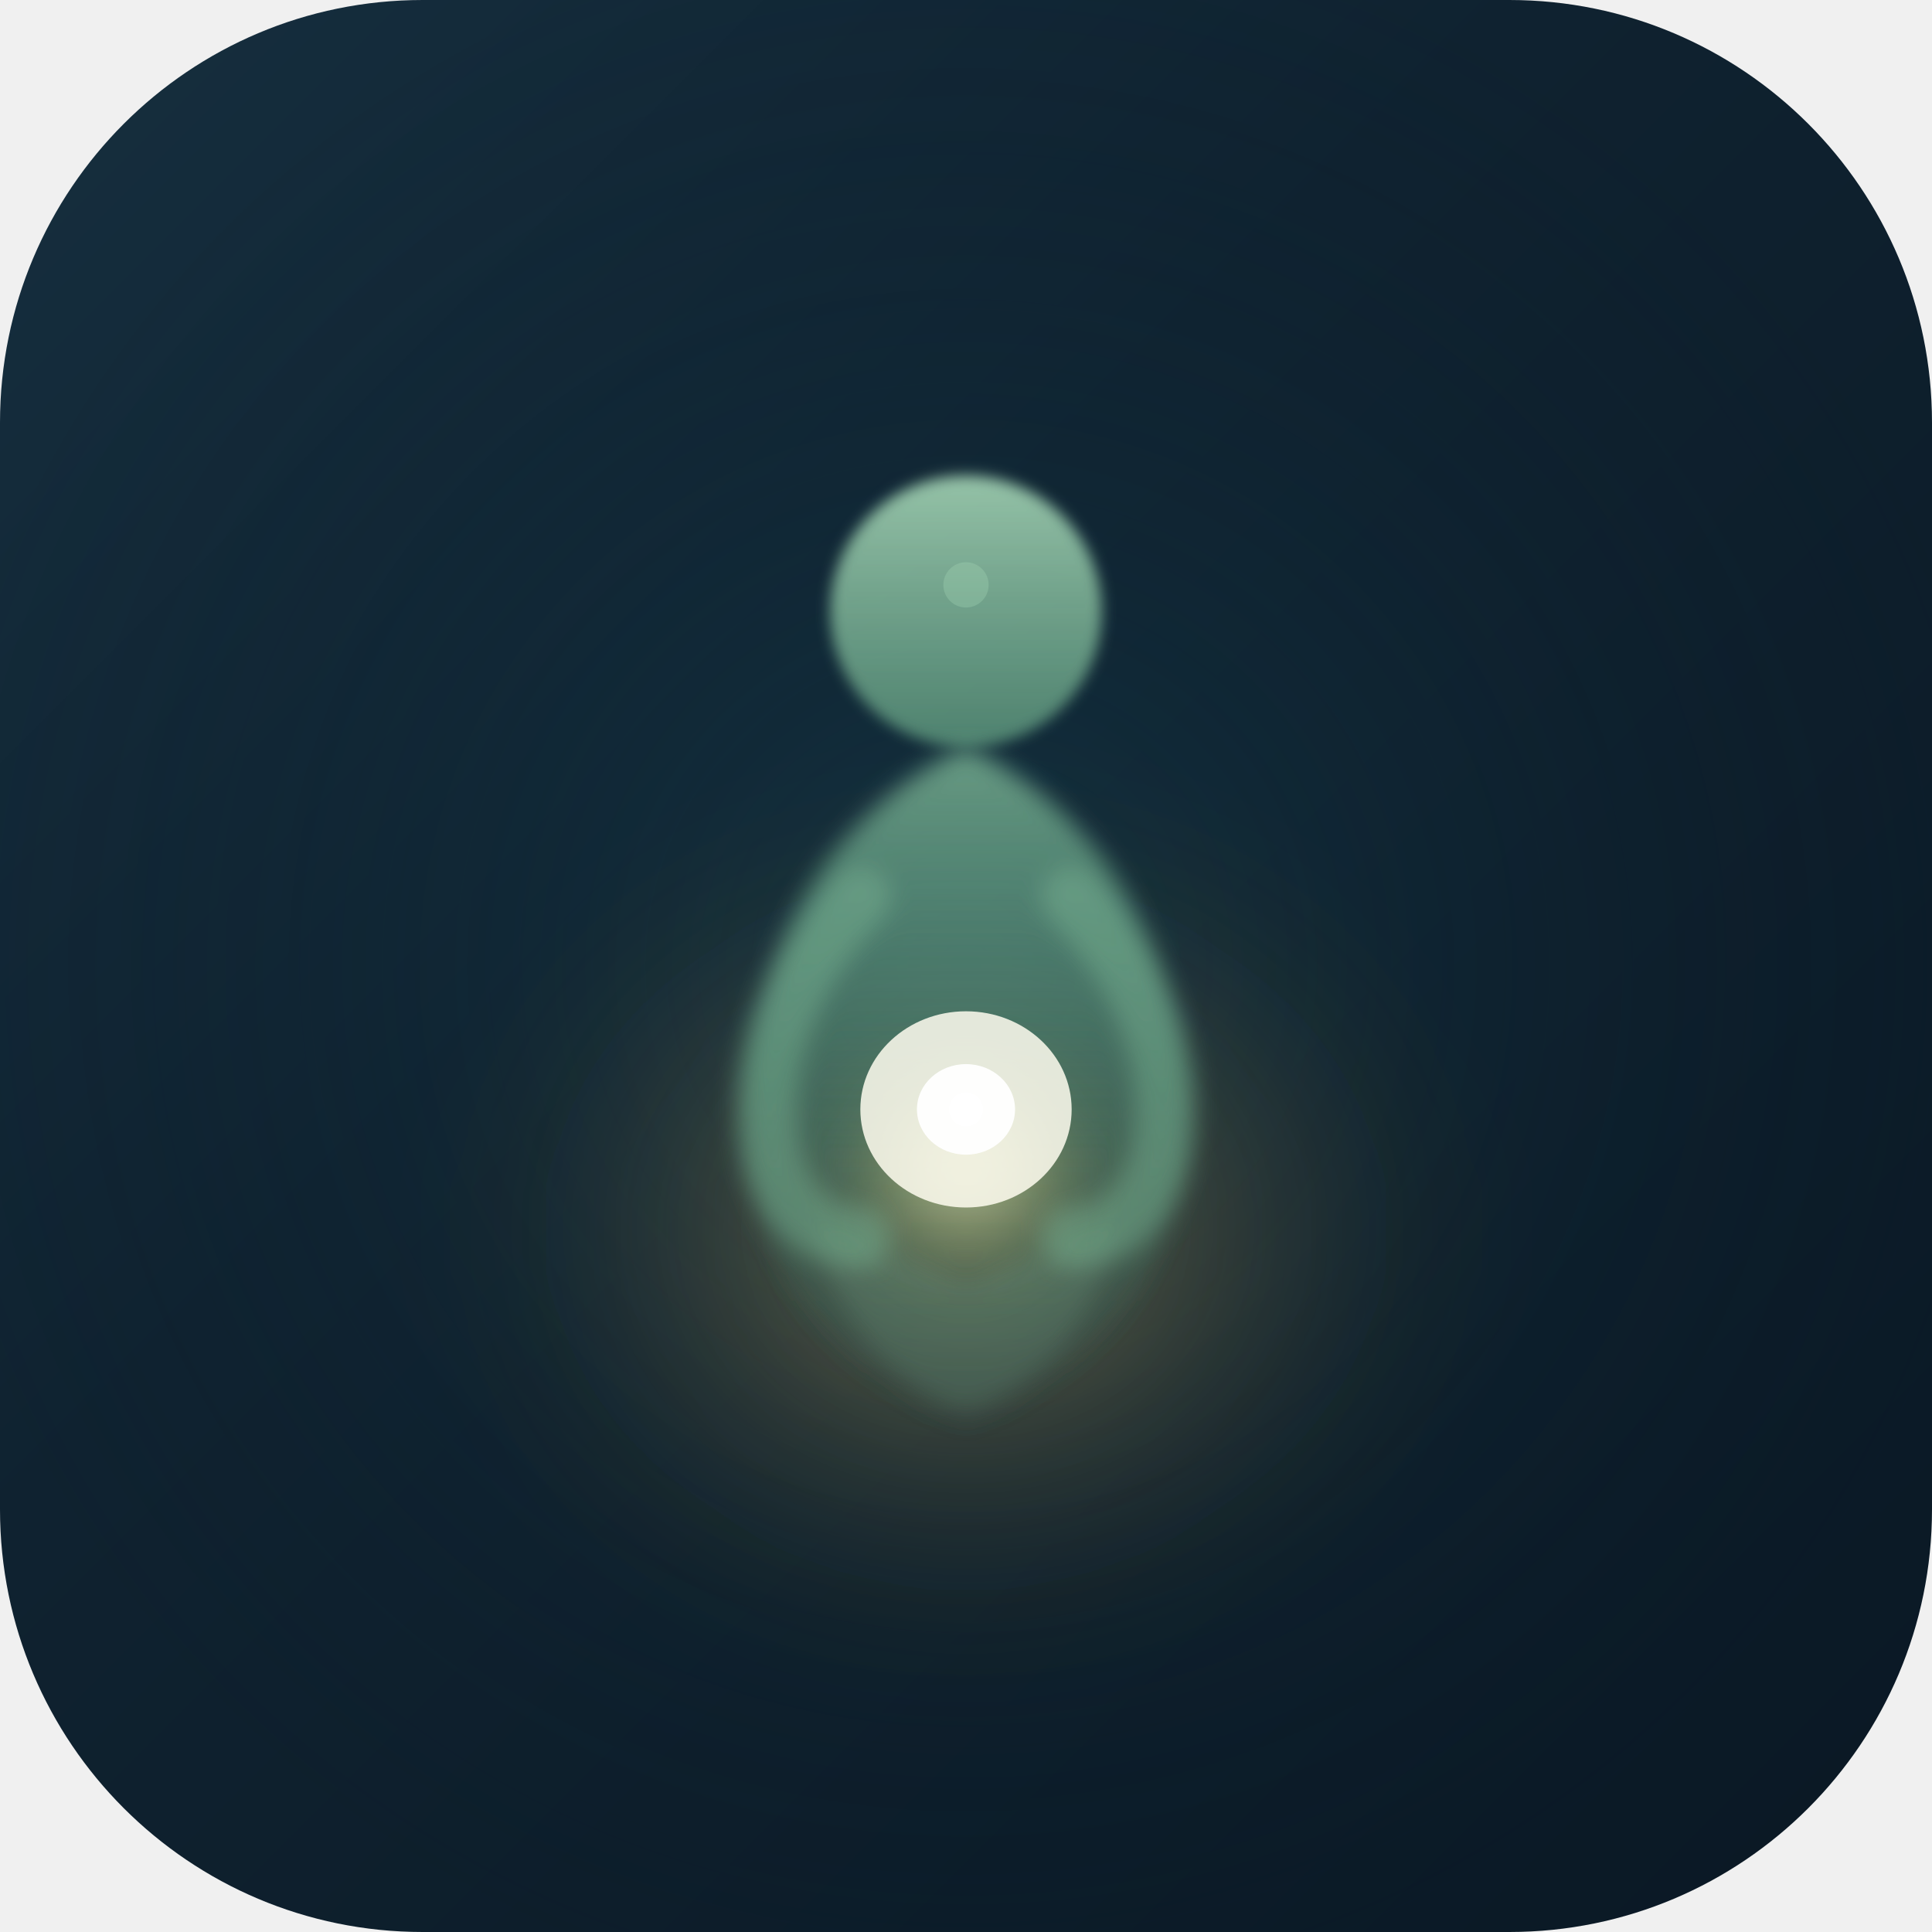
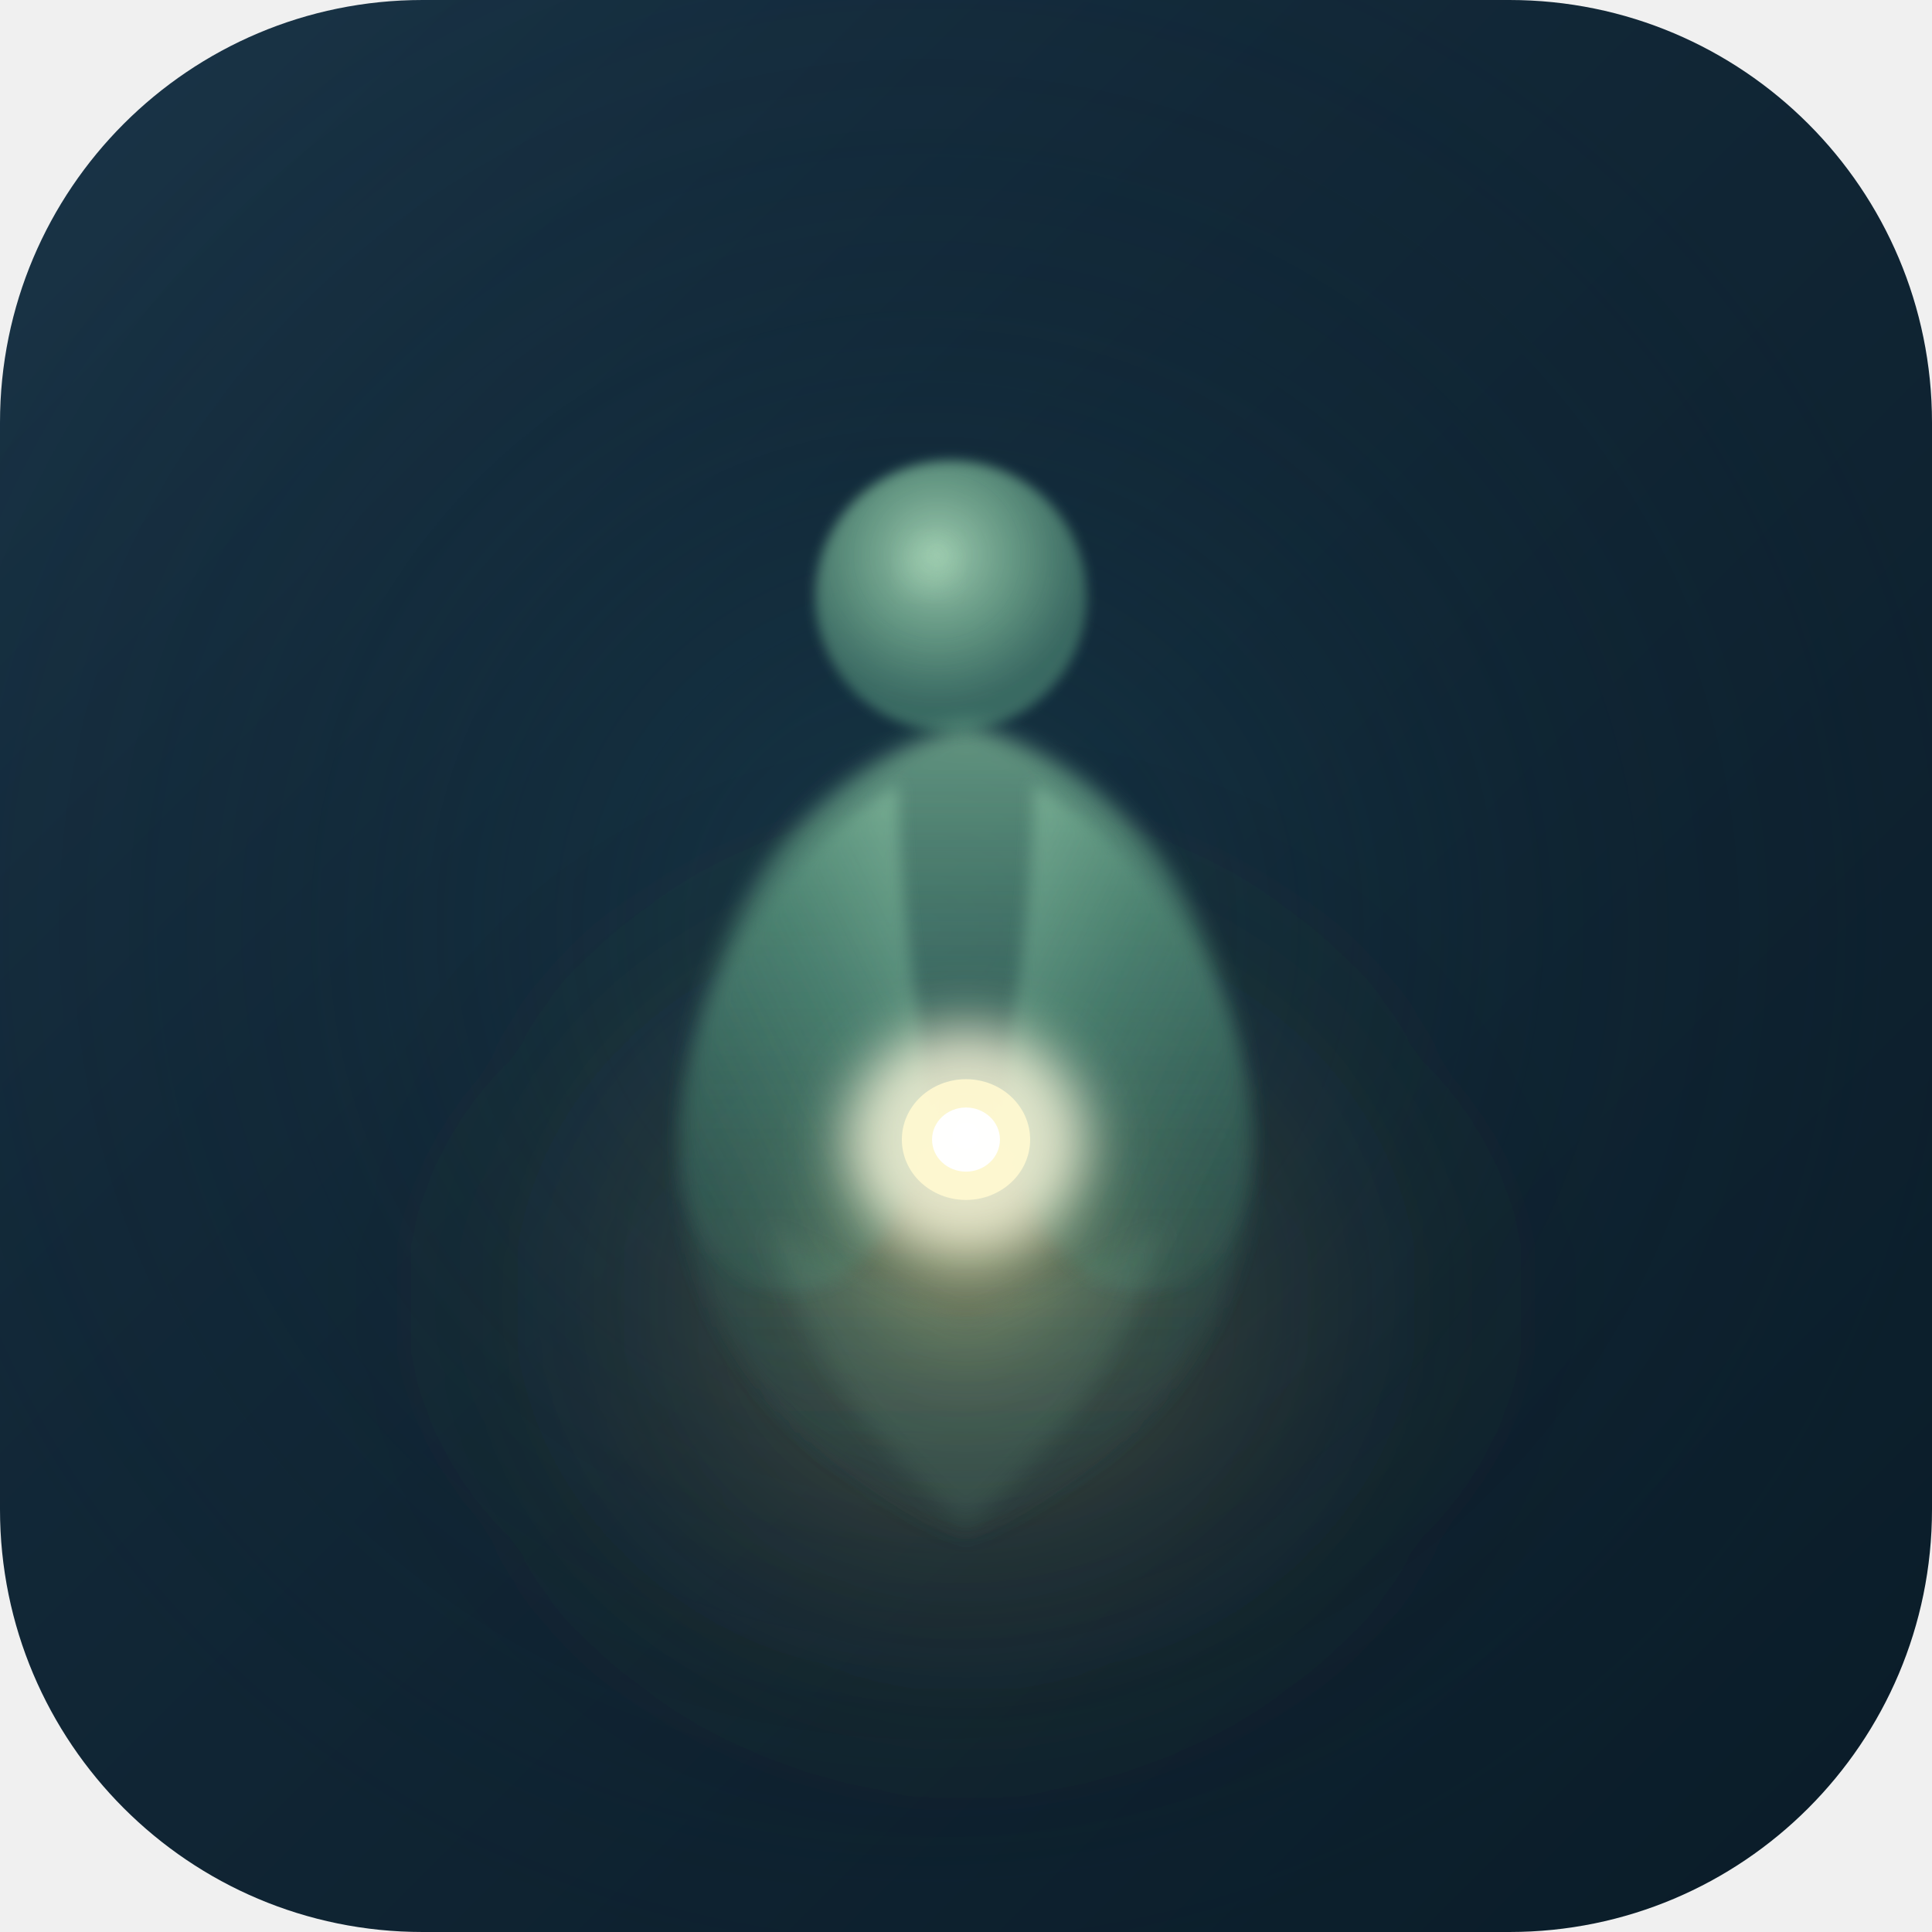
<svg xmlns="http://www.w3.org/2000/svg" viewBox="0 0 512 512" width="512" height="512">
  <defs>
    <linearGradient id="bg-d" x1="0%" y1="0%" x2="100%" y2="100%">
-       <stop offset="0%" stop-color="#162f3f" />
-       <stop offset="40%" stop-color="#0f2230" />
-       <stop offset="100%" stop-color="#0a1824" />
+       <stop offset="0%" stop-color="#1a3548" />
+       <stop offset="35%" stop-color="#122838" />
+       <stop offset="100%" stop-color="#0a1c28" />
    </linearGradient>
-     <radialGradient id="bg-aura-d" cx="50%" cy="50%" r="55%">
-       <stop offset="0%" stop-color="#1a4a5a" stop-opacity="0.40" />
-       <stop offset="100%" stop-color="#0a1824" stop-opacity="0" />
+     <radialGradient id="bg-aura-d" cx="48%" cy="48%" r="55%">
+       <stop offset="0%" stop-color="#1e4e60" stop-opacity="0.40" />
+       <stop offset="60%" stop-color="#12303e" stop-opacity="0.12" />
+       <stop offset="100%" stop-color="#0a1c28" stop-opacity="0" />
    </radialGradient>
-     <radialGradient id="glow-wide-d" cx="50%" cy="58%" r="32%">
-       <stop offset="0%" stop-color="#ffe8a0" stop-opacity="0.50" />
-       <stop offset="50%" stop-color="#d4a843" stop-opacity="0.18" />
+     <radialGradient id="glow-ambient-d" cx="50%" cy="60%" r="38%">
+       <stop offset="0%" stop-color="#ffe8a0" stop-opacity="0.42" />
+       <stop offset="35%" stop-color="#d4a843" stop-opacity="0.15" />
+       <stop offset="100%" stop-color="#0a1c28" stop-opacity="0" />
+     </radialGradient>
+     <radialGradient id="glow-mid-d" cx="50%" cy="60%" r="20%">
+       <stop offset="0%" stop-color="#fff5d0" stop-opacity="0.92" />
+       <stop offset="40%" stop-color="#ffe088" stop-opacity="0.55" />
      <stop offset="100%" stop-color="#d4a843" stop-opacity="0" />
    </radialGradient>
-     <radialGradient id="glow-core-d" cx="50%" cy="58%" r="16%">
-       <stop offset="0%" stop-color="#fffcef" stop-opacity="1" />
-       <stop offset="30%" stop-color="#ffe8a0" stop-opacity="0.90" />
-       <stop offset="65%" stop-color="#d4a843" stop-opacity="0.50" />
-       <stop offset="100%" stop-color="#d4a843" stop-opacity="0" />
+     <radialGradient id="glow-hot-d" cx="50%" cy="60%" r="9%">
+       <stop offset="0%" stop-color="#ffffff" stop-opacity="1" />
+       <stop offset="50%" stop-color="#fffcef" stop-opacity="0.95" />
+       <stop offset="100%" stop-color="#ffe8a0" stop-opacity="0" />
    </radialGradient>
-     <linearGradient id="body-fill-d" x1="50%" y1="0%" x2="50%" y2="100%">
-       <stop offset="0%" stop-color="#7ab393" stop-opacity="0.82" />
-       <stop offset="40%" stop-color="#5a9a82" stop-opacity="0.55" />
-       <stop offset="75%" stop-color="#3a7a6a" stop-opacity="0.32" />
-       <stop offset="100%" stop-color="#264f4f" stop-opacity="0.15" />
+     <linearGradient id="body-grad-d" x1="50%" y1="0%" x2="50%" y2="100%">
+       <stop offset="0%" stop-color="#7ab393" stop-opacity="0.78" />
+       <stop offset="30%" stop-color="#5a9a80" stop-opacity="0.52" />
+       <stop offset="60%" stop-color="#3e7a68" stop-opacity="0.32" />
+       <stop offset="100%" stop-color="#264f4f" stop-opacity="0.12" />
    </linearGradient>
-     <linearGradient id="head-fill-d" x1="50%" y1="0%" x2="50%" y2="100%">
-       <stop offset="0%" stop-color="#a8d8b8" stop-opacity="0.88" />
-       <stop offset="100%" stop-color="#6aaa88" stop-opacity="0.68" />
+     <linearGradient id="arm-grad-l-d" x1="100%" y1="0%" x2="0%" y2="100%">
+       <stop offset="0%" stop-color="#8ec4a5" stop-opacity="0.70" />
+       <stop offset="40%" stop-color="#5a9a80" stop-opacity="0.45" />
+       <stop offset="100%" stop-color="#3a7060" stop-opacity="0.14" />
    </linearGradient>
-     <filter id="body-blur-d" x="-8%" y="-8%" width="116%" height="116%">
+     <linearGradient id="arm-grad-r-d" x1="0%" y1="0%" x2="100%" y2="100%">
+       <stop offset="0%" stop-color="#8ec4a5" stop-opacity="0.66" />
+       <stop offset="40%" stop-color="#5a9a80" stop-opacity="0.42" />
+       <stop offset="100%" stop-color="#3a7060" stop-opacity="0.12" />
+     </linearGradient>
+     <radialGradient id="head-grad-d" cx="45%" cy="35%" r="55%">
+       <stop offset="0%" stop-color="#a8d8b8" stop-opacity="0.92" />
+       <stop offset="60%" stop-color="#78b495" stop-opacity="0.72" />
+       <stop offset="100%" stop-color="#5a9a80" stop-opacity="0.55" />
+     </radialGradient>
+     <filter id="soft-body-d" x="-6%" y="-6%" width="112%" height="112%">
+       <feGaussianBlur in="SourceGraphic" stdDeviation="2.8" />
+     </filter>
+     <filter id="soft-arm-d" x="-8%" y="-8%" width="116%" height="116%">
+       <feGaussianBlur in="SourceGraphic" stdDeviation="2" />
+     </filter>
+     <filter id="bloom-wide-d" x="-80%" y="-80%" width="260%" height="260%">
+       <feGaussianBlur in="SourceGraphic" stdDeviation="30" />
+     </filter>
+     <filter id="bloom-mid-d" x="-60%" y="-60%" width="220%" height="220%">
+       <feGaussianBlur in="SourceGraphic" stdDeviation="15" />
+     </filter>
+     <filter id="bloom-hot-d" x="-50%" y="-50%" width="200%" height="200%">
+       <feGaussianBlur in="SourceGraphic" stdDeviation="7" />
+     </filter>
+     <filter id="soft-head-d" x="-12%" y="-12%" width="124%" height="124%">
+       <feGaussianBlur in="SourceGraphic" stdDeviation="1.5" />
+     </filter>
+     <filter id="star-ray" x="-60%" y="-60%" width="220%" height="220%">
+       <feGaussianBlur in="SourceGraphic" stdDeviation="4.5" />
+     </filter>
+     <filter id="highlight-d" x="-20%" y="-20%" width="140%" height="140%">
      <feGaussianBlur in="SourceGraphic" stdDeviation="3" />
-     </filter>
-     <filter id="glow-bloom-d" x="-60%" y="-60%" width="220%" height="220%">
-       <feGaussianBlur in="SourceGraphic" stdDeviation="24" />
-     </filter>
-     <filter id="core-bloom-d" x="-50%" y="-50%" width="200%" height="200%">
-       <feGaussianBlur in="SourceGraphic" stdDeviation="9" />
-     </filter>
-     <filter id="head-blur-d" x="-15%" y="-15%" width="130%" height="130%">
-       <feGaussianBlur in="SourceGraphic" stdDeviation="1.8" />
-     </filter>
-     <filter id="star-d" x="-50%" y="-50%" width="200%" height="200%">
-       <feGaussianBlur in="SourceGraphic" stdDeviation="4" />
    </filter>
  </defs>
  <rect width="512" height="512" rx="112" fill="url(#bg-d)" />
  <rect width="512" height="512" rx="112" fill="url(#bg-aura-d)" />
-   <ellipse cx="256" cy="300" rx="190" ry="160" fill="url(#glow-wide-d)" filter="url(#glow-bloom-d)" />
-   <ellipse cx="256" cy="295" rx="95" ry="85" fill="url(#glow-core-d)" filter="url(#core-bloom-d)" />
-   <g filter="url(#body-blur-d)">
-     <path d="       M256,198       C244,203 226,216 214,236       C200,260 194,286 198,310       C202,330 212,348 228,362       C238,370 248,376 256,378       C264,376 274,370 284,362       C300,348 310,330 314,310       C318,286 312,260 298,236       C286,216 268,203 256,198Z     " fill="url(#body-fill-d)" />
-     <path d="M228,238 C212,255 200,278 204,304 C206,318 216,328 228,328" fill="none" stroke="rgba(122,179,147,0.48)" stroke-width="16" stroke-linecap="round" />
-     <path d="M284,238 C300,255 312,278 308,304 C306,318 296,328 284,328" fill="none" stroke="rgba(122,179,147,0.48)" stroke-width="16" stroke-linecap="round" />
-     <path d="       M232,358       C240,366 248,372 256,374       C264,372 272,366 280,358       C288,348 294,336 296,324       L256,340       L216,324       C218,336 224,348 232,358Z     " fill="rgba(122,179,147,0.20)" />
+   <ellipse cx="256" cy="308" rx="210" ry="180" fill="url(#glow-ambient-d)" filter="url(#bloom-wide-d)" />
+   <ellipse cx="256" cy="305" rx="105" ry="95" fill="url(#glow-mid-d)" filter="url(#bloom-mid-d)" />
+   <g filter="url(#soft-body-d)">
+     <path d="       M256,192       C238,196 212,212 198,238       C182,268 176,302 184,332       C190,355 204,374 222,388       C238,400 248,406 256,408       C264,406 274,400 290,388       C308,374 322,355 328,332       C336,302 330,268 314,238       C300,212 274,196 256,192Z     " fill="url(#body-grad-d)" />
  </g>
-   <circle cx="256" cy="162" r="36" fill="url(#head-fill-d)" filter="url(#head-blur-d)" />
-   <circle cx="256" cy="155" r="6" fill="rgba(168,216,184,0.30)" />
-   <ellipse cx="256" cy="294" rx="28" ry="26" fill="#fffdf0" opacity="0.85" />
-   <ellipse cx="256" cy="294" rx="13" ry="12" fill="#ffffff" opacity="0.95" />
-   <circle cx="256" cy="294" r="4.5" fill="#ffffff" />
-   <line x1="256" y1="260" x2="256" y2="328" stroke="#fffdf0" stroke-width="2" opacity="0.22" filter="url(#star-d)" />
-   <line x1="222" y1="294" x2="290" y2="294" stroke="#fffdf0" stroke-width="2" opacity="0.22" filter="url(#star-d)" />
+   <g filter="url(#soft-arm-d)">
+     <path d="       M238,208       C222,216 204,234 192,258       C180,282 176,306 184,324       C192,340 206,346 220,340       C232,334 240,320 244,304       C246,292 245,276 242,260       C240,244 238,224 238,208Z     " fill="url(#arm-grad-l-d)" />
+     <path d="       M274,208       C290,216 308,234 320,258       C332,282 336,306 328,324       C320,340 306,346 292,340       C280,334 272,320 268,304       C266,292 267,276 270,260       C272,244 274,224 274,208Z     " fill="url(#arm-grad-r-d)" />
+   </g>
+   <g filter="url(#soft-body-d)" opacity="0.35">
+     <path d="       M228,375       C240,390 250,400 256,404       C262,400 272,390 284,375       C296,358 304,340 308,326       L256,350       L204,326       C208,340 216,358 228,375Z     " fill="rgba(122,179,147,0.4)" />
+   </g>
+   <g filter="url(#soft-head-d)">
+     <circle cx="252" cy="158" r="36" fill="url(#head-grad-d)" />
+   </g>
+   <circle cx="246" cy="150" r="7" fill="rgba(168,216,184,0.25)" filter="url(#highlight-d)" />
+   <line x1="256" y1="264" x2="256" y2="340" stroke="#fffbe0" stroke-width="2" opacity="0.18" filter="url(#star-ray)" />
+   <line x1="218" y1="302" x2="294" y2="302" stroke="#fffbe0" stroke-width="2" opacity="0.18" filter="url(#star-ray)" />
+   <ellipse cx="256" cy="302" rx="32" ry="30" fill="#fffbe0" opacity="0.80" filter="url(#bloom-hot-d)" />
+   <ellipse cx="256" cy="302" rx="17" ry="16" fill="#fff8d0" opacity="0.92" />
+   <ellipse cx="256" cy="302" rx="9" ry="8.5" fill="#ffffff" opacity="0.97" />
+   <circle cx="256" cy="301" r="3.5" fill="#ffffff" />
</svg>
